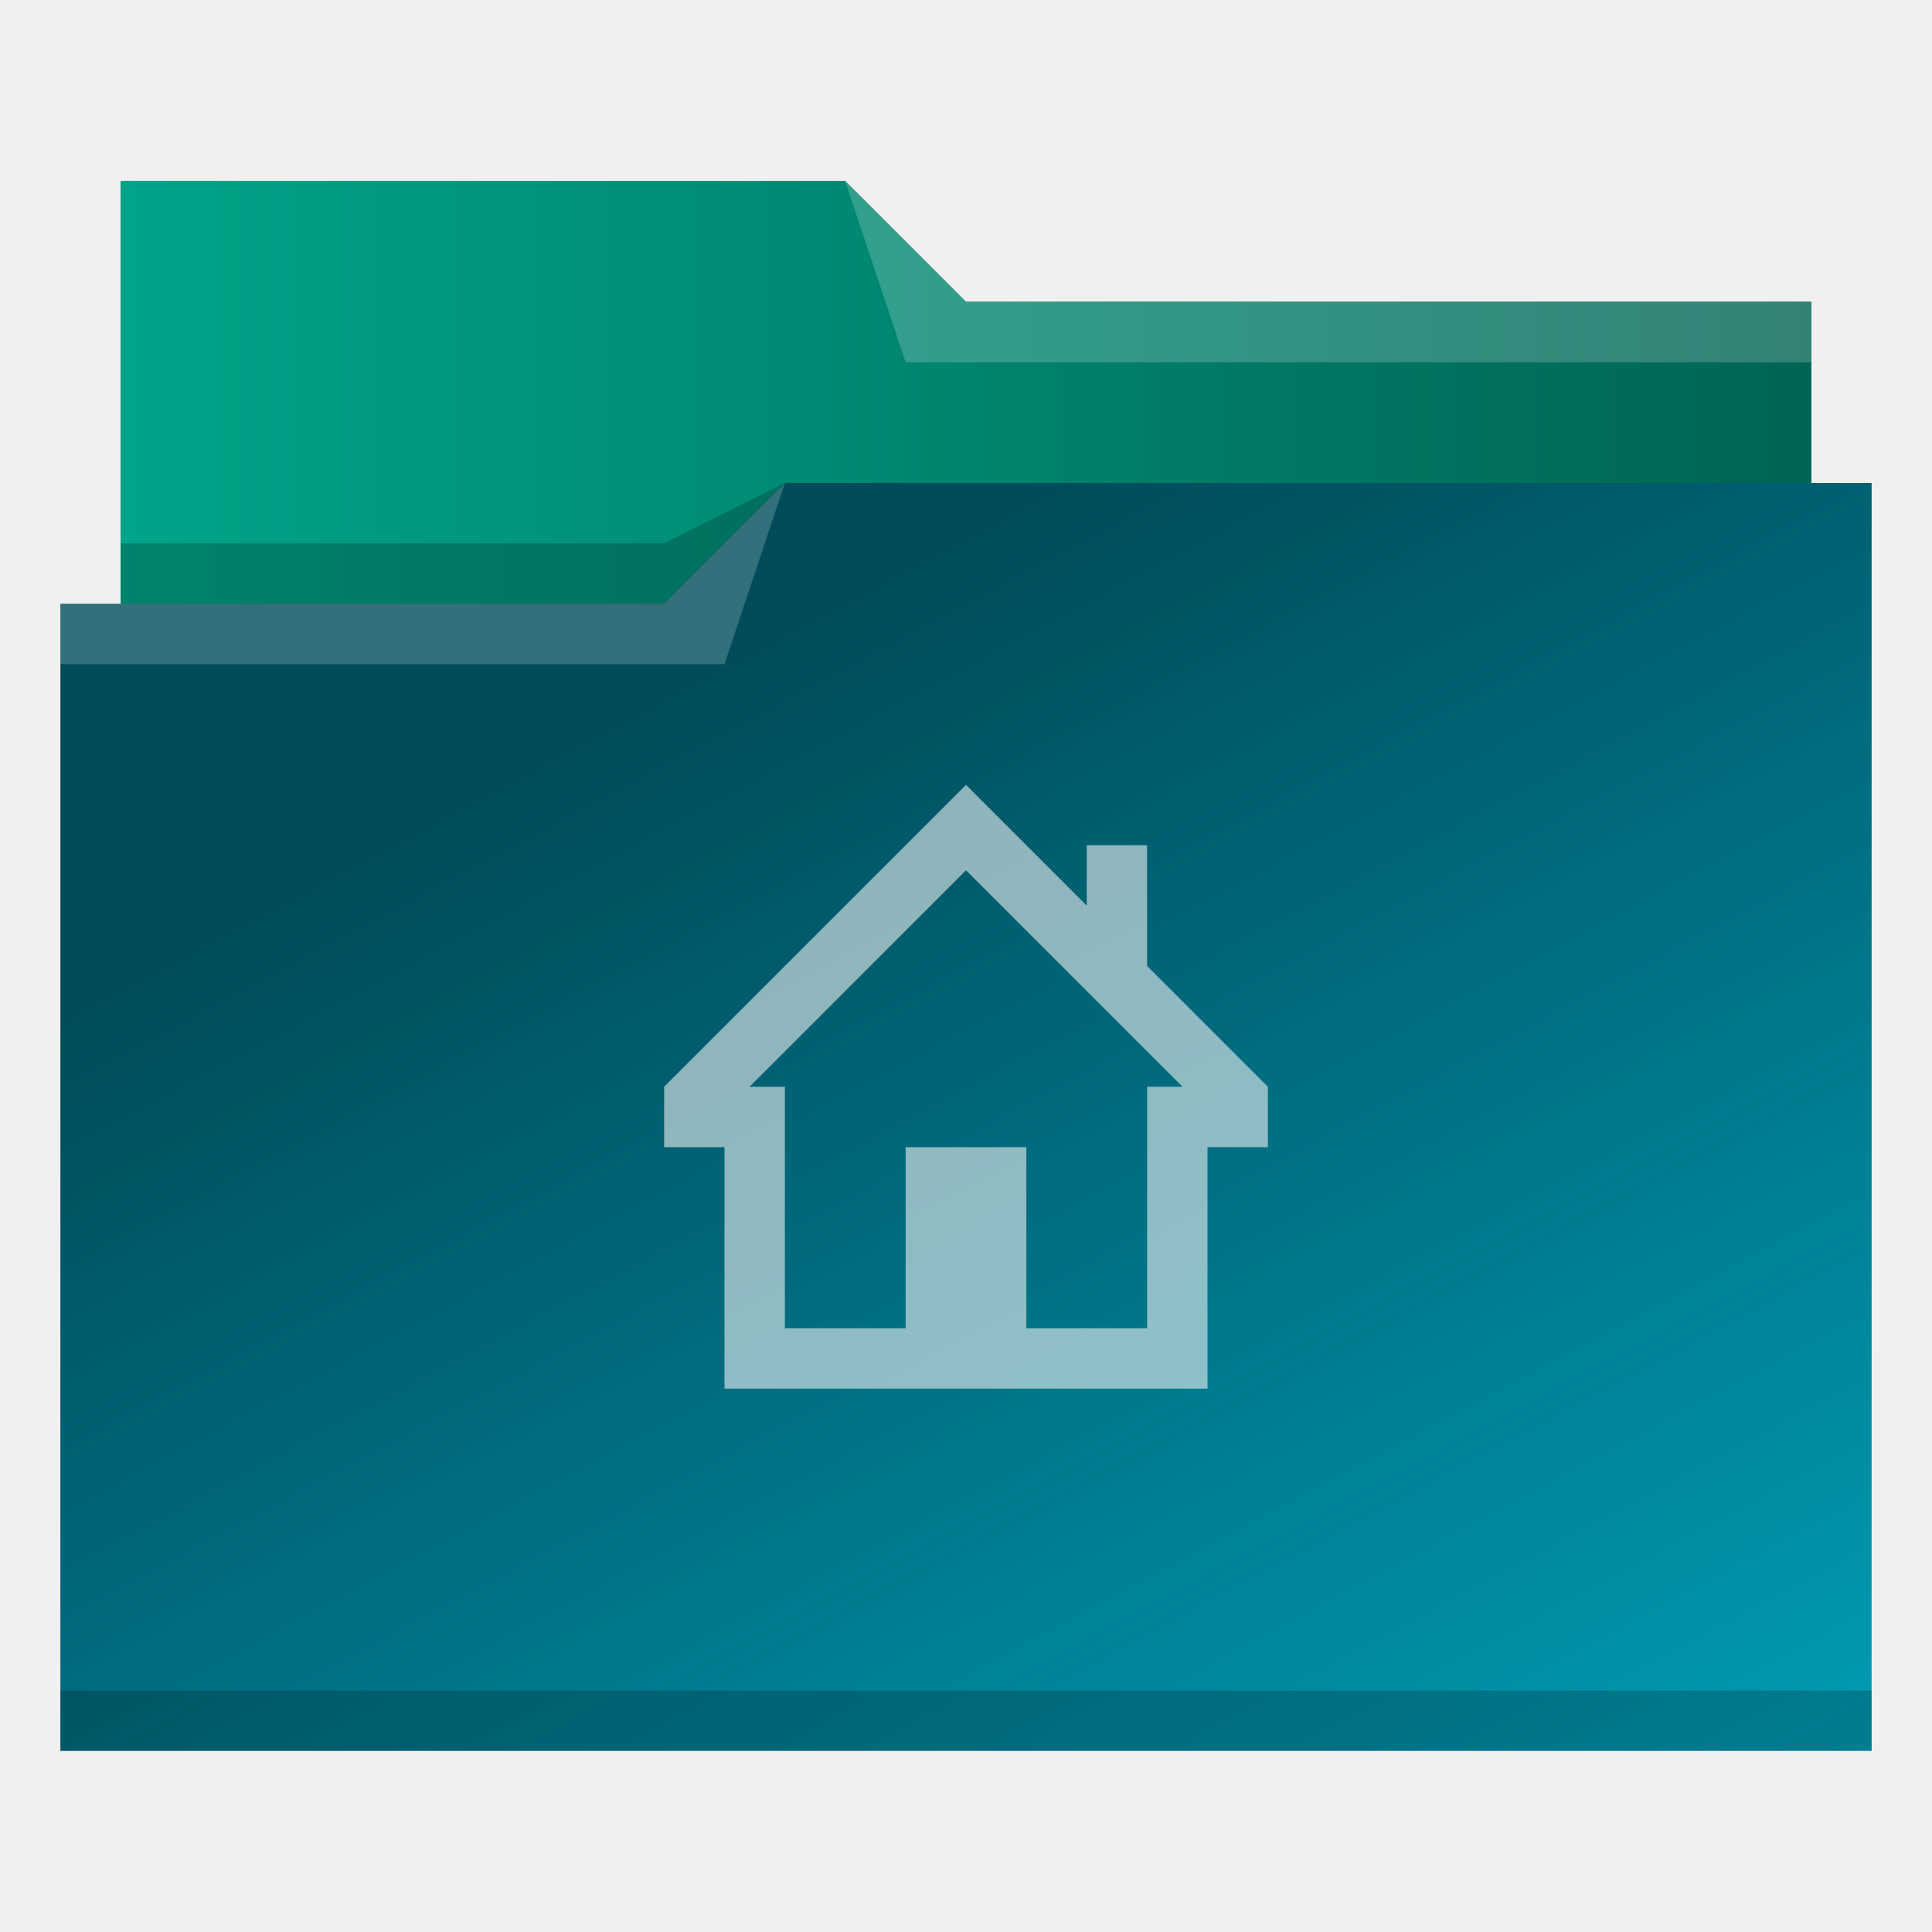
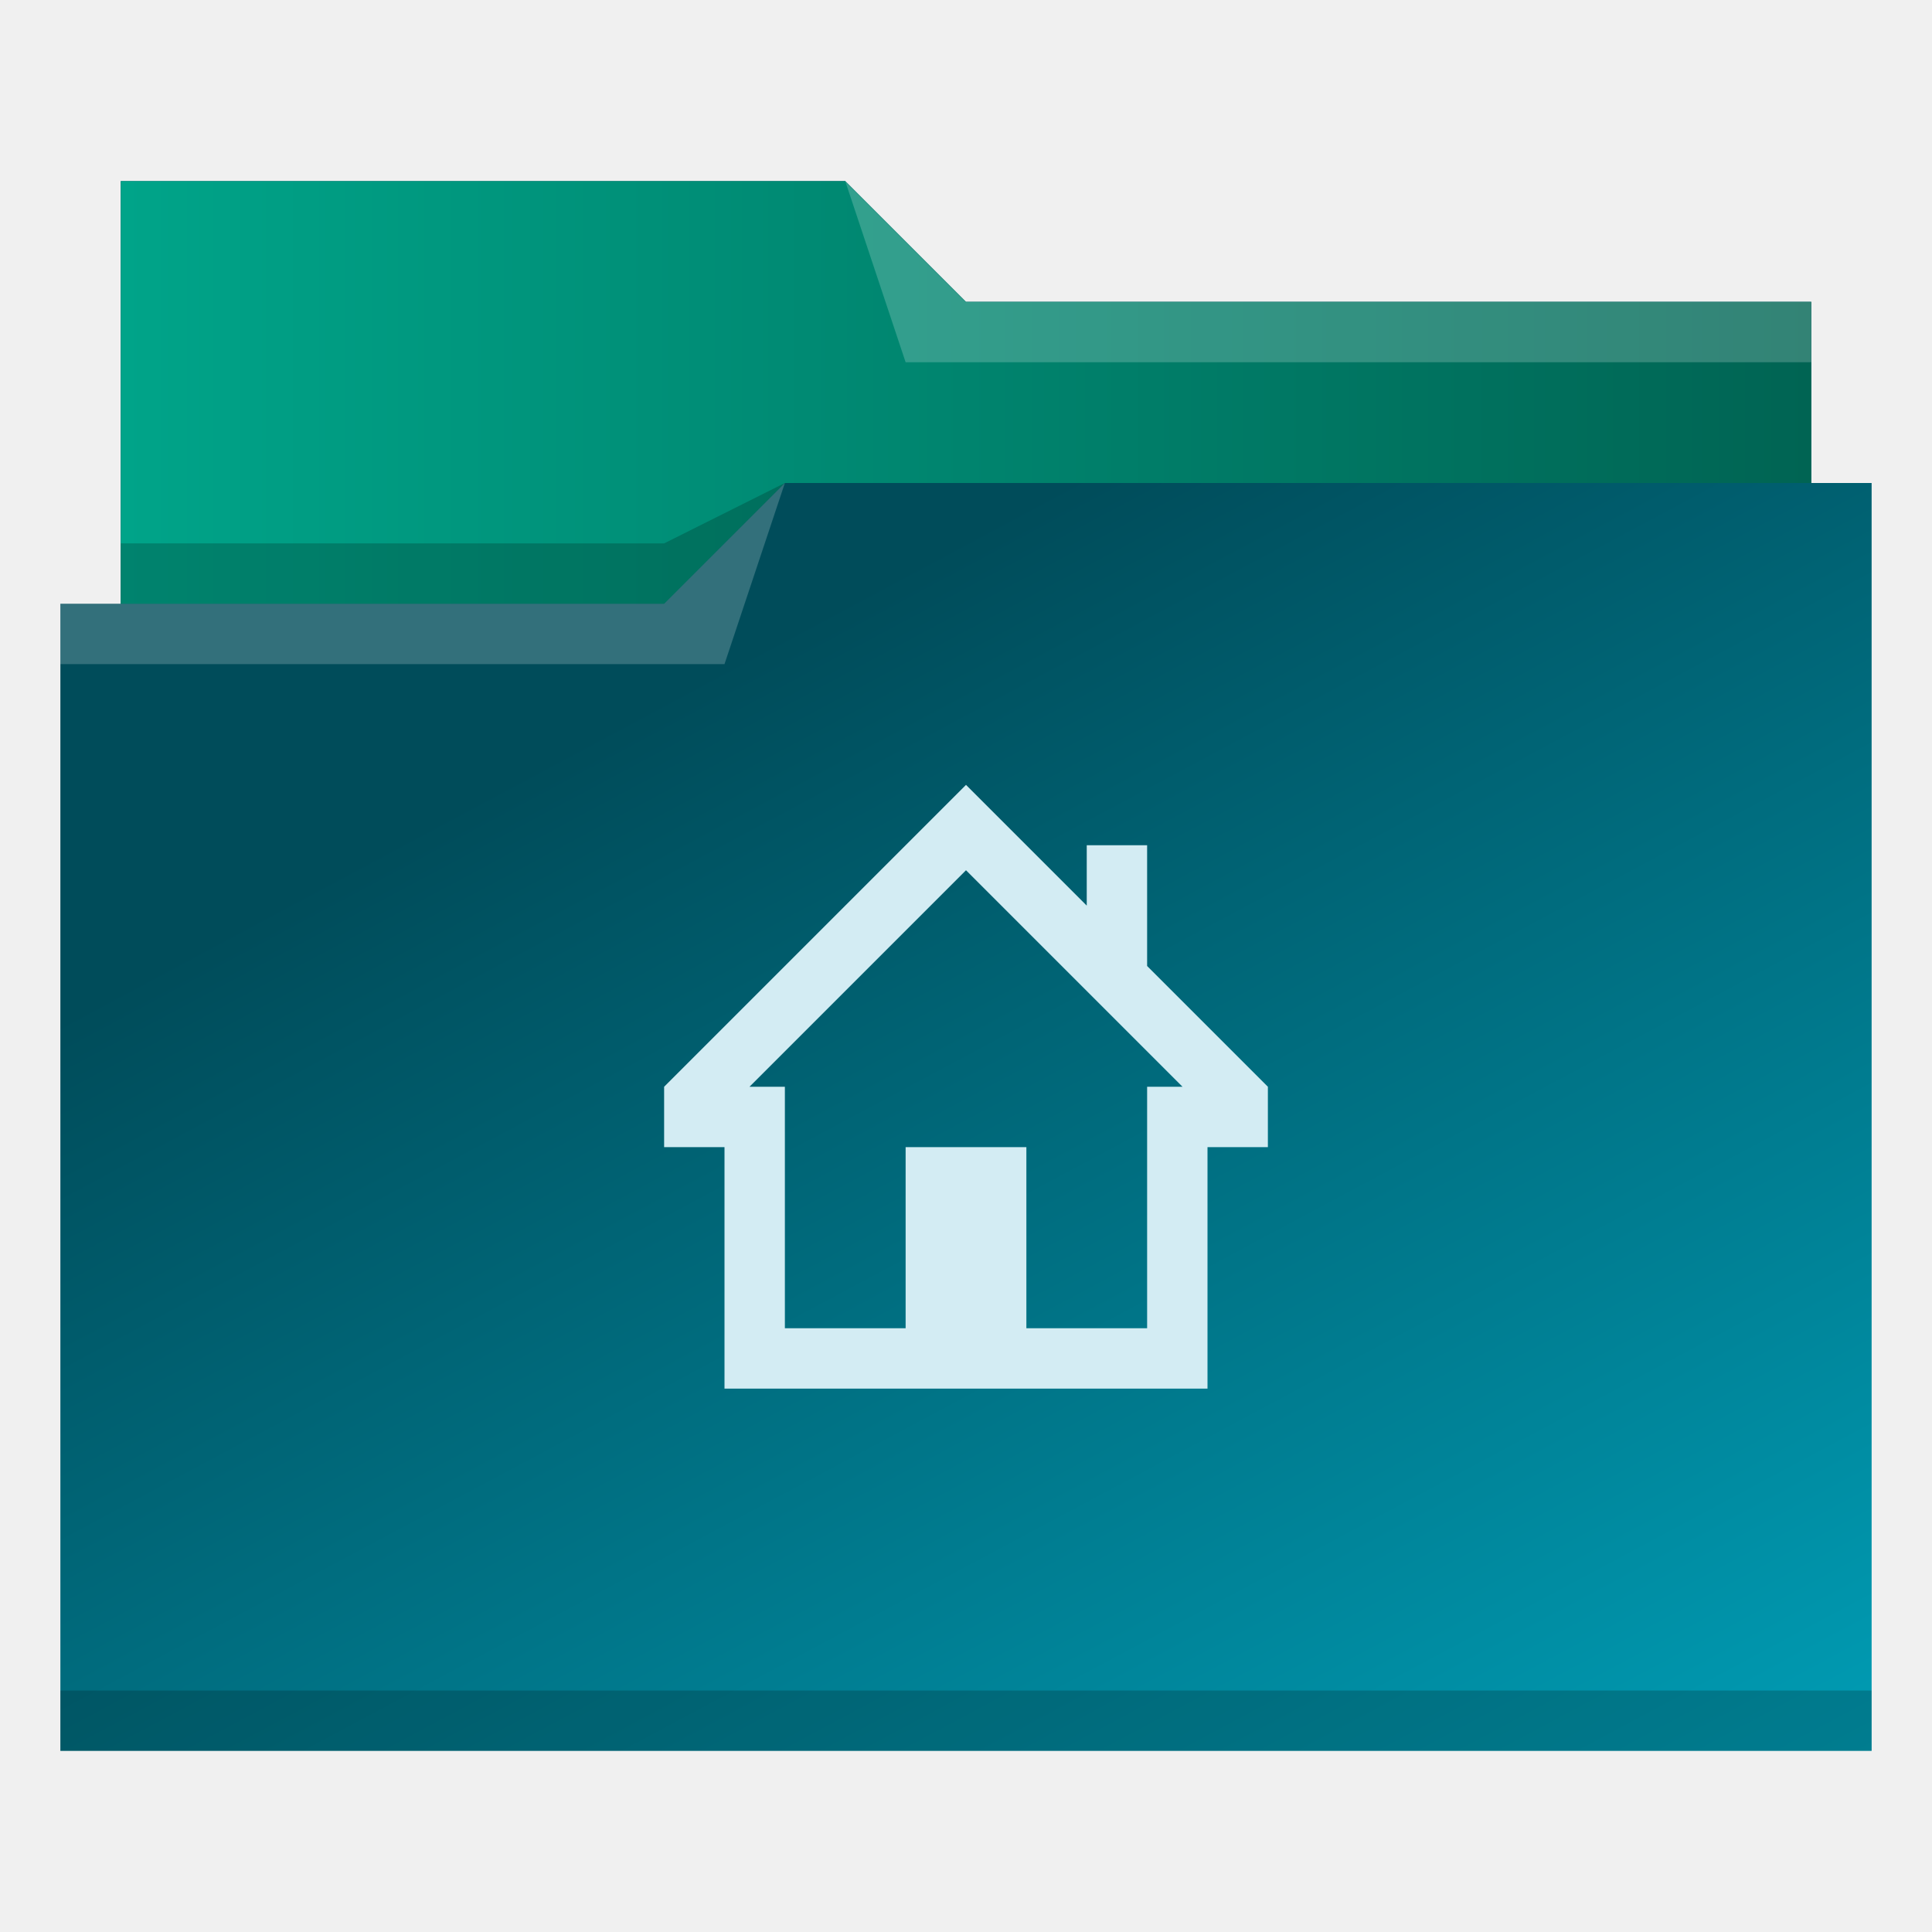
<svg xmlns="http://www.w3.org/2000/svg" xmlns:xlink="http://www.w3.org/1999/xlink" viewBox="0 0 32 32" version="1.1" id="svg14">
  <defs id="defs3051">
    <linearGradient id="linearGradient840">
      <stop style="stop-color:#00a489;stop-opacity:1" offset="0" id="stop836" />
      <stop style="stop-color:#006453;stop-opacity:1" offset="1" id="stop838" />
    </linearGradient>
    <linearGradient id="linearGradient832">
      <stop style="stop-color:#004c5a;stop-opacity:1" offset="0" id="stop828" />
      <stop style="stop-color:#00a5be;stop-opacity:1" offset="1" id="stop830" />
    </linearGradient>
    <style type="text/css" id="current-color-scheme">
      .ColorScheme-Text {
        color:#31363b;
      }
      .ColorScheme-Background {
        color:#eff0f1;
      }
      .ColorScheme-Highlight {
        color:#3daee9;
      }
      .ColorScheme-ViewText {
        color:#31363b;
      }
      .ColorScheme-ViewBackground {
        color:#fcfcfc;
      }
      .ColorScheme-ViewHover {
        color:#93cee9;
      }
      .ColorScheme-ViewFocus{
        color:#3daee9;
      }
      .ColorScheme-ButtonText {
        color:#31363b;
      }
      .ColorScheme-ButtonBackground {
        color:#eff0f1;
      }
      .ColorScheme-ButtonHover {
        color:#93cee9;
      }
      .ColorScheme-ButtonFocus{
        color:#3daee9;
      }
      </style>
    <linearGradient xlink:href="#linearGradient832" id="linearGradient834" x1="12" y1="11" x2="25.034" y2="35.39" gradientUnits="userSpaceOnUse" />
    <linearGradient xlink:href="#linearGradient840" id="linearGradient842" x1="2" y1="6.5" x2="30" y2="6.5" gradientUnits="userSpaceOnUse" />
  </defs>
  <path style="fill:url(#linearGradient834);fill-opacity:1;stroke:none" d="M 2 3 L 2 10 L 1 10 L 1 29 L 12 29 L 13 29 L 31 29 L 31 8 L 30 8 L 30 5 L 16 5 L 14 3 L 2 3 z " class="ColorScheme-Highlight" id="path4" />
  <path style="fill-opacity:1;fill-rule:evenodd;fill:url(#linearGradient842)" d="m 2,3 0,7 9,0 L 13,8 30,8 30,5 16,5 14,3 2,3 Z" id="path6" />
  <path style="fill:#ffffff;fill-opacity:0.2;fill-rule:evenodd" d="M 14 3 L 15 6 L 30 6 L 30 5 L 16 5 L 14 3 z M 13 8 L 11 10 L 1 10 L 1 11 L 12 11 L 13 8 z " id="path8" />
  <path style="fill-opacity:0.2;fill-rule:evenodd" d="M 13 8 L 11 9 L 2 9 L 2 10 L 11 10 L 13 8 z M 1 28 L 1 29 L 31 29 L 31 28 L 1 28 z " class="ColorScheme-Text" id="path10" />
-   <path style="fill:currentColor;fill-opacity:0.6;stroke:none" d="M 16 13 L 11 18 L 11 19 L 12 19 L 12 22 L 12 23 L 20 23 L 20 22 L 20 19 L 21 19 L 21 18 L 19 16 L 19 14 L 18 14 L 18 15 L 16 13 z M 16 14.414 L 19.586 18 L 19 18 L 19 19 L 19 22 L 17 22 L 17 19 L 15 19 L 15 22 L 13 22 L 13 19 L 13 18 L 12.414 18 L 16 14.414 z " class="ColorScheme-Background" id="path12" />
+   <path style="fill:#d3ecf3;fill-opacity:1;stroke:none" d="M 16 13 L 11 18 L 11 19 L 12 19 L 12 22 L 12 23 L 20 23 L 20 22 L 20 19 L 21 19 L 21 18 L 19 16 L 19 14 L 18 14 L 18 15 L 16 13 z M 16 14.414 L 19.586 18 L 19 18 L 19 19 L 19 22 L 17 22 L 17 19 L 15 19 L 15 22 L 13 22 L 13 19 L 13 18 L 12.414 18 L 16 14.414 z " class="ColorScheme-Background" id="path12" />
</svg>
